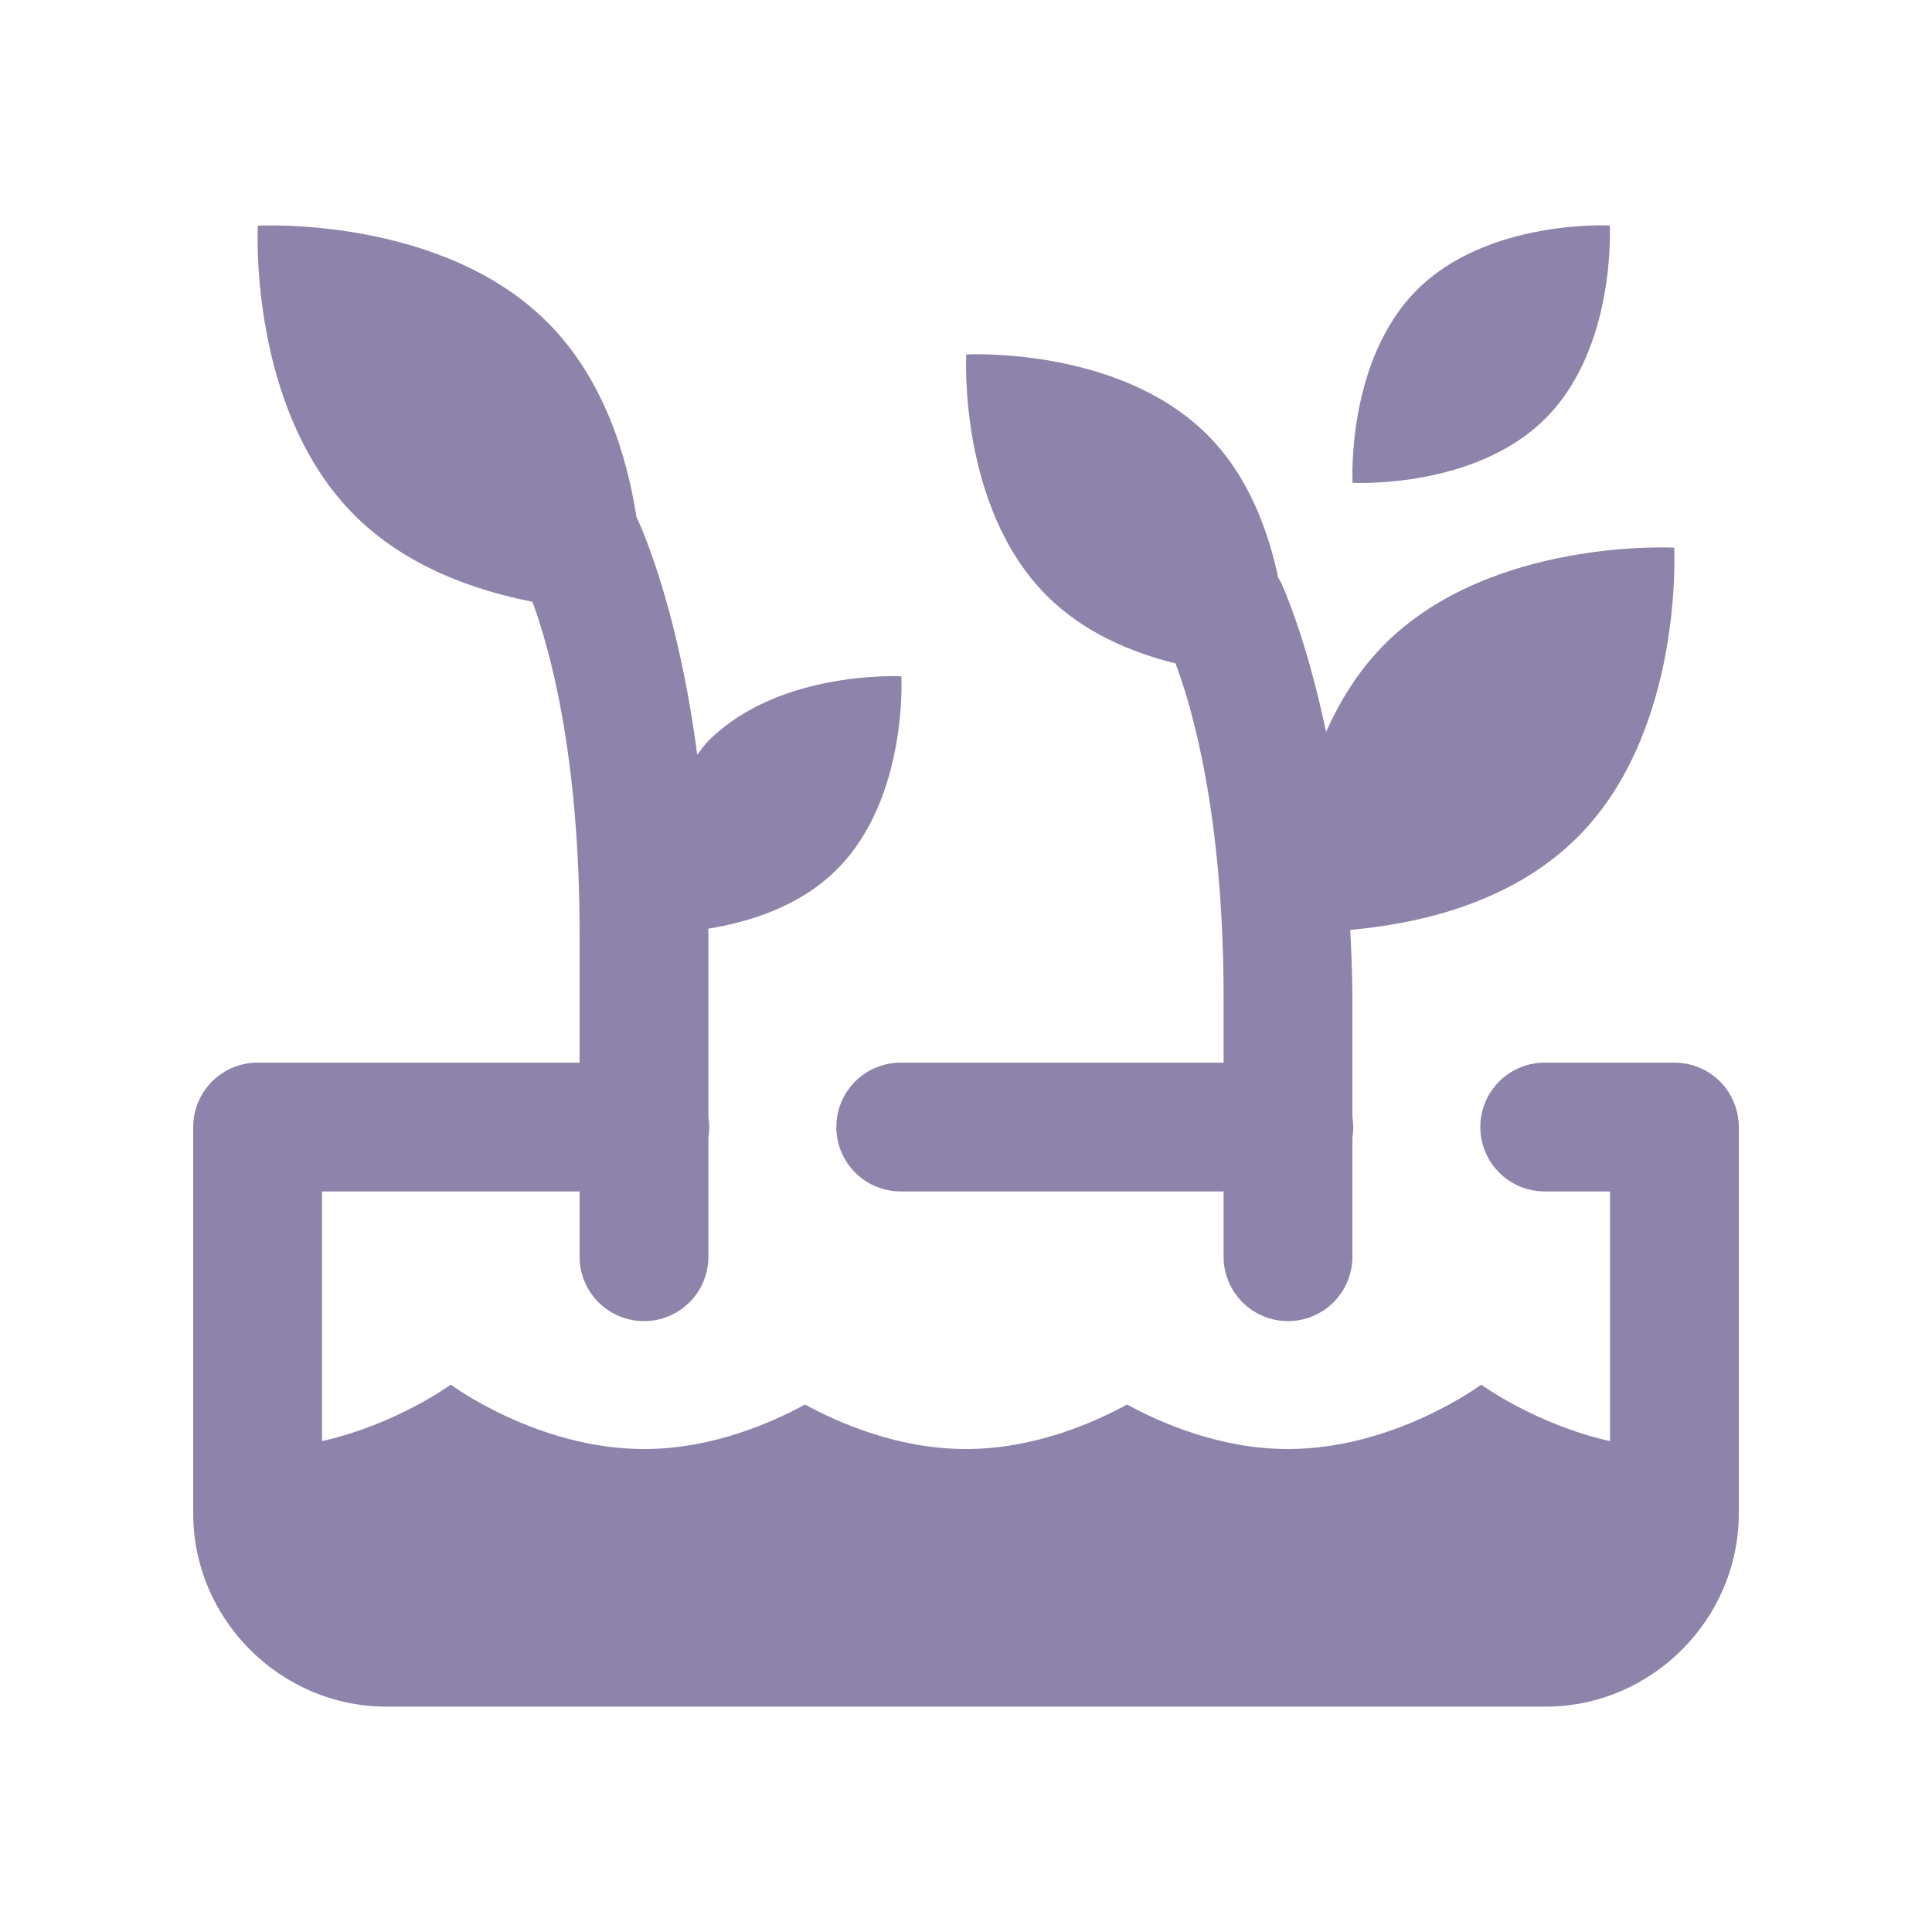
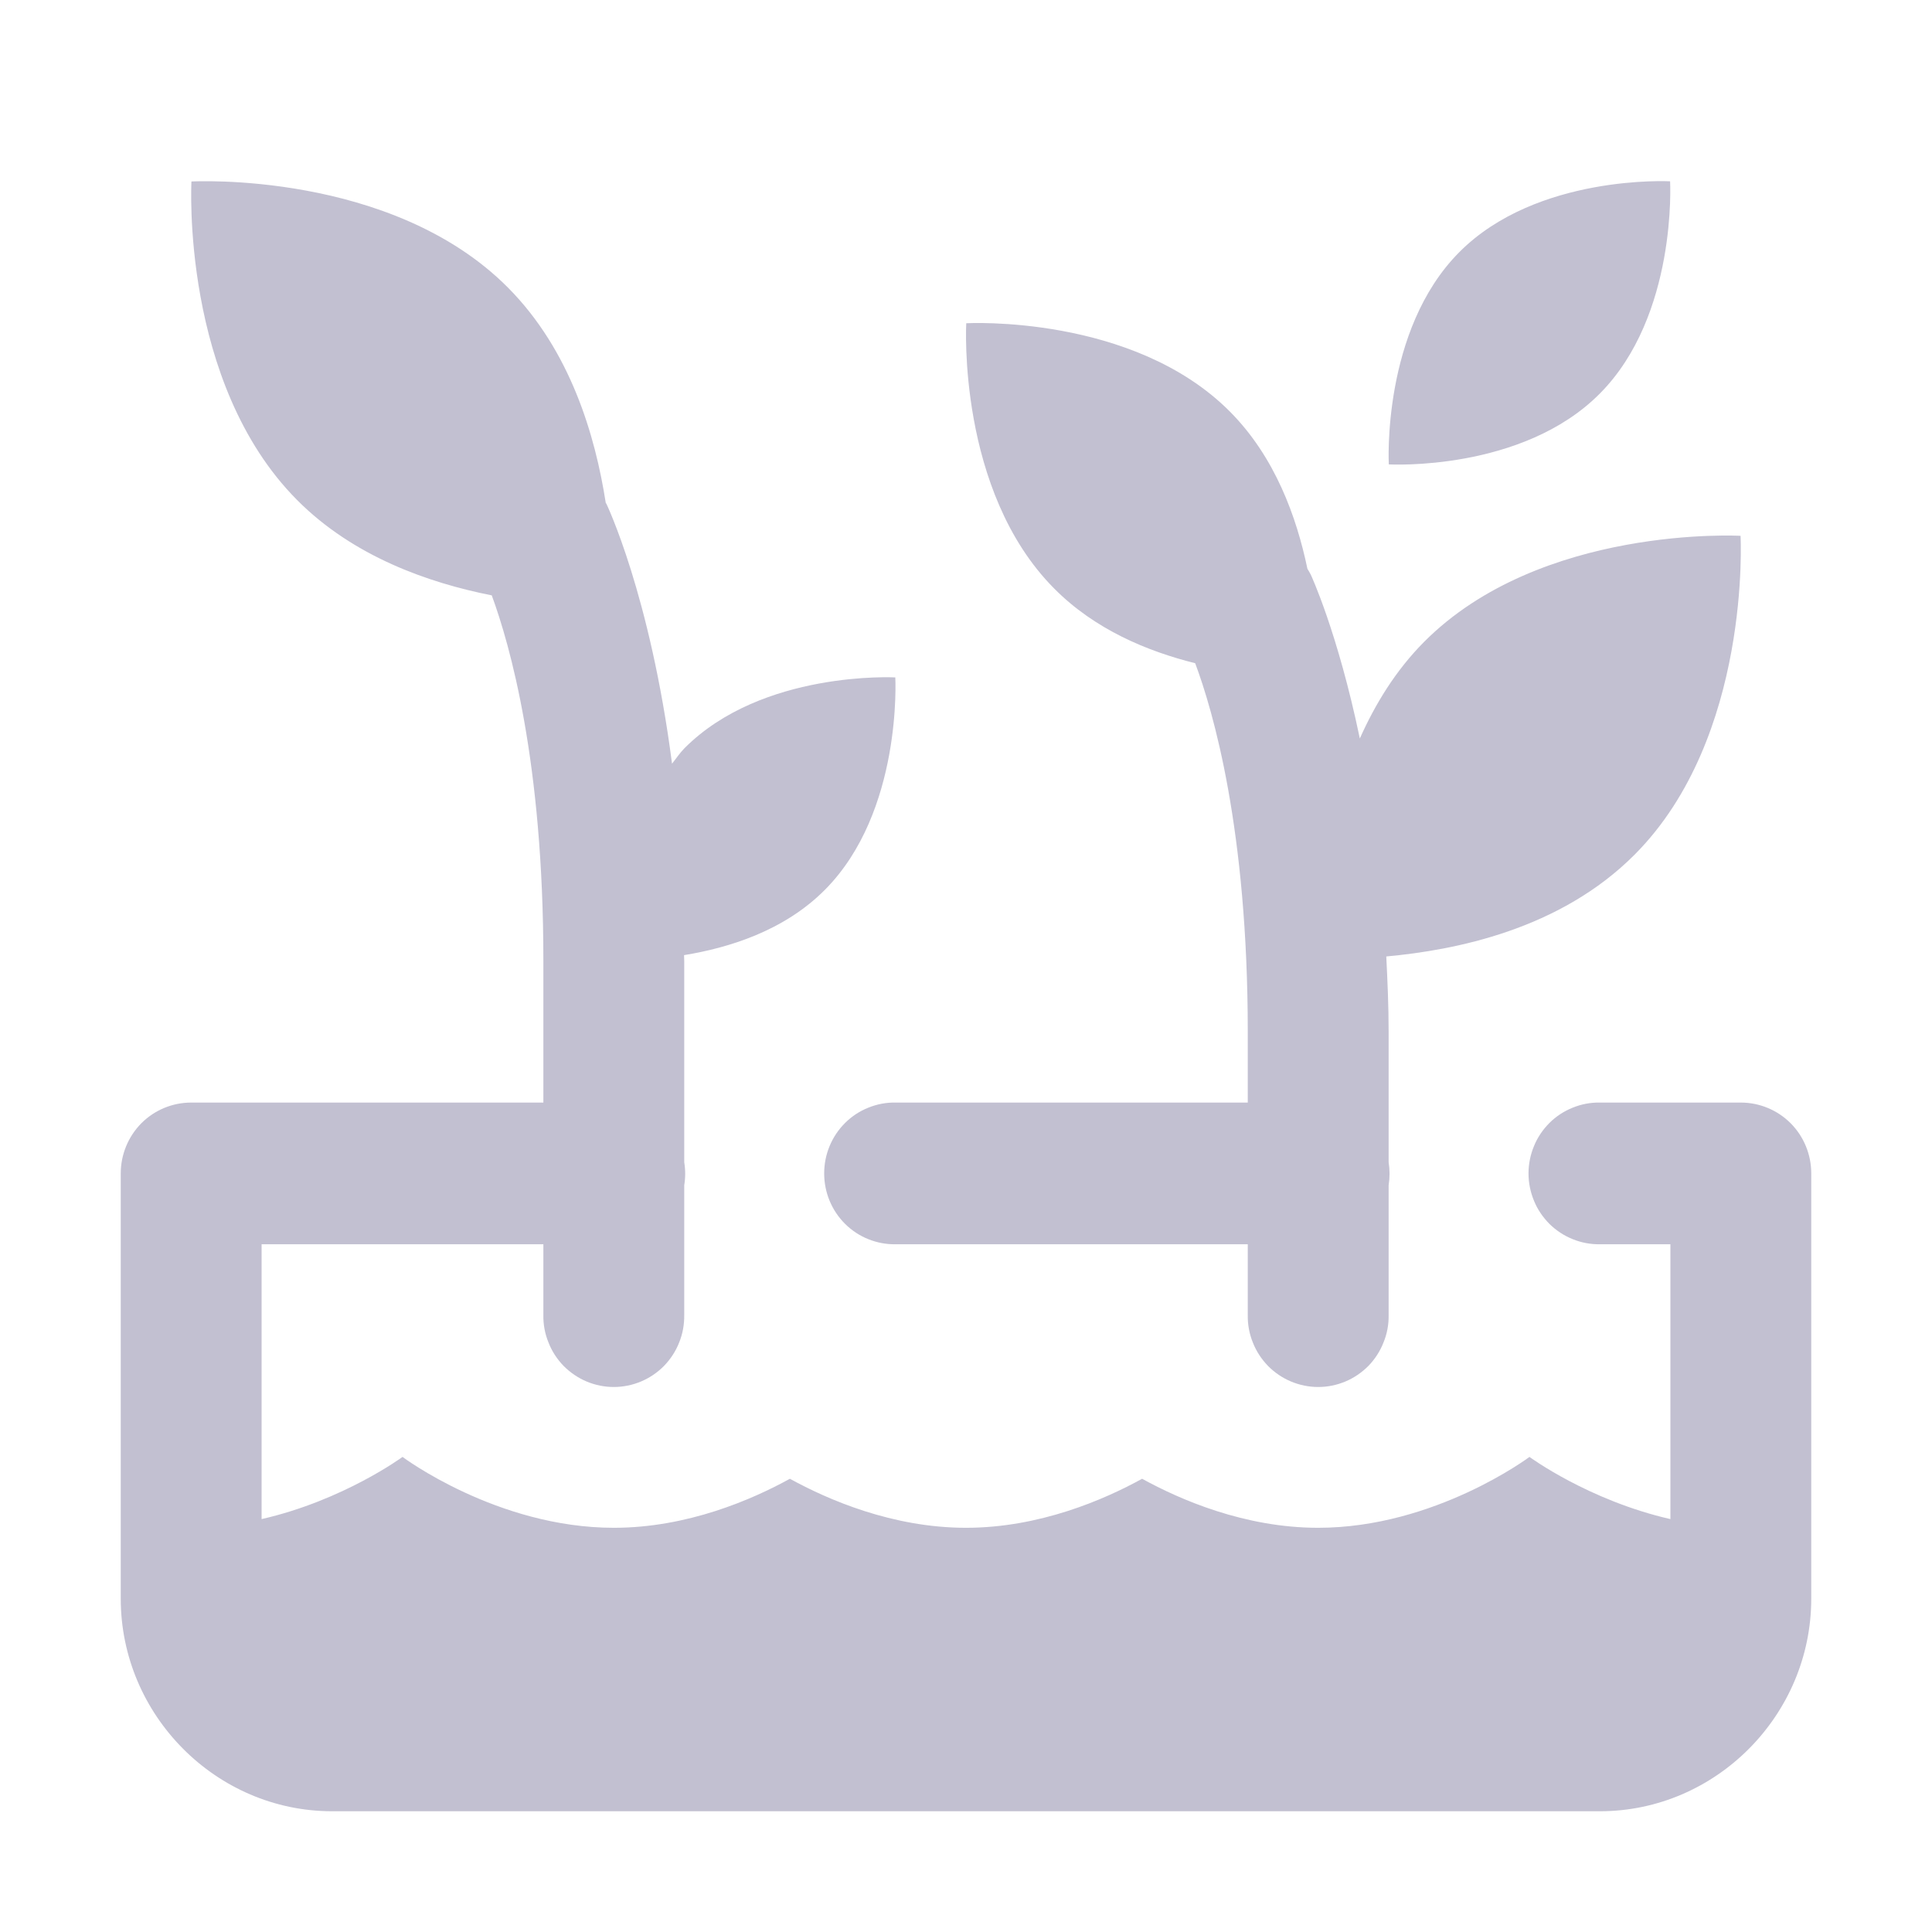
- <svg xmlns="http://www.w3.org/2000/svg" width="100%" height="100%" viewBox="0 0 24 24" version="1.1" xml:space="preserve" style="fill-rule:evenodd;clip-rule:evenodd;stroke-linejoin:round;stroke-miterlimit:2;">
-   <g transform="matrix(1,0,0,1,2,2.40034)">
-     <path d="M17.997,0.401C17.997,0.401 16.484,0.319 15.602,1.201C14.719,2.084 14.802,3.597 14.802,3.597C14.802,3.597 16.316,3.681 17.198,2.798C18.081,1.916 17.997,0.401 17.997,0.401ZM1.203,0.403C1.203,0.403 1.078,2.674 2.402,3.998C3.04,4.637 3.896,4.934 4.614,5.075C4.819,5.63 5.2,6.952 5.2,9.2L5.2,10.8L1.2,10.8C0.988,10.8 0.784,10.884 0.634,11.034C0.484,11.184 0.4,11.388 0.4,11.6L0.4,16.4C0.4,17.716 1.484,18.8 2.8,18.8L17.2,18.8C18.516,18.8 19.6,17.716 19.6,16.4L19.6,11.6C19.6,11.388 19.516,11.184 19.366,11.034C19.216,10.884 19.012,10.8 18.8,10.8L17.2,10.8C17.094,10.798 16.989,10.818 16.89,10.858C16.792,10.897 16.702,10.956 16.627,11.03C16.552,11.105 16.491,11.193 16.451,11.291C16.41,11.389 16.389,11.494 16.389,11.6C16.389,11.706 16.41,11.811 16.451,11.909C16.491,12.007 16.552,12.095 16.627,12.17C16.702,12.244 16.792,12.303 16.89,12.342C16.989,12.382 17.094,12.401 17.2,12.4L18,12.4L18,15.502C17.07,15.291 16.4,14.8 16.4,14.8C16.4,14.8 15.326,15.6 14,15.6C13.164,15.6 12.43,15.282 12,15.047C11.57,15.282 10.836,15.6 10,15.6C9.164,15.6 8.43,15.282 8,15.047C7.57,15.282 6.836,15.6 6,15.6C4.674,15.6 3.6,14.8 3.6,14.8C3.6,14.8 2.93,15.291 2,15.502L2,12.4L5.2,12.4L5.2,13.2C5.198,13.306 5.218,13.411 5.258,13.509C5.297,13.608 5.356,13.697 5.43,13.773C5.505,13.848 5.593,13.908 5.691,13.949C5.789,13.99 5.894,14.011 6,14.011C6.106,14.011 6.211,13.99 6.309,13.949C6.407,13.908 6.495,13.848 6.57,13.773C6.644,13.697 6.703,13.608 6.742,13.509C6.782,13.411 6.801,13.306 6.8,13.2L6.8,11.734C6.814,11.648 6.814,11.56 6.8,11.473L6.8,9.2C6.8,9.177 6.799,9.158 6.798,9.136C7.301,9.054 7.932,8.865 8.398,8.398C9.281,7.516 9.197,6.001 9.197,6.001C9.197,6.001 7.684,5.919 6.802,6.801C6.748,6.855 6.708,6.917 6.661,6.975C6.412,5.064 5.916,4.042 5.916,4.042C5.913,4.038 5.91,4.034 5.908,4.03C5.789,3.271 5.508,2.311 4.798,1.601C3.474,0.277 1.203,0.403 1.203,0.403ZM10.003,2.003C10.003,2.003 9.898,3.895 11.002,4.998C11.464,5.461 12.06,5.706 12.603,5.841C12.806,6.38 13.2,7.719 13.2,10L13.2,10.8L9.2,10.8C9.094,10.798 8.989,10.818 8.89,10.858C8.792,10.897 8.702,10.956 8.627,11.03C8.551,11.105 8.492,11.193 8.451,11.291C8.41,11.389 8.389,11.494 8.389,11.6C8.389,11.706 8.41,11.811 8.451,11.909C8.492,12.007 8.551,12.095 8.627,12.17C8.702,12.244 8.792,12.303 8.89,12.342C8.989,12.382 9.094,12.401 9.2,12.4L13.2,12.4L13.2,13.2C13.198,13.306 13.218,13.411 13.258,13.509C13.297,13.608 13.356,13.697 13.43,13.773C13.505,13.848 13.593,13.908 13.691,13.949C13.789,13.99 13.894,14.011 14,14.011C14.106,14.011 14.211,13.99 14.309,13.949C14.407,13.908 14.495,13.848 14.57,13.773C14.644,13.697 14.703,13.608 14.742,13.509C14.782,13.411 14.802,13.306 14.8,13.2L14.8,11.734C14.814,11.648 14.814,11.56 14.8,11.473L14.8,10C14.8,9.7 14.787,9.427 14.773,9.151C15.552,9.08 16.747,8.85 17.598,7.998C18.922,6.674 18.797,4.403 18.797,4.403C18.797,4.403 16.526,4.277 15.202,5.601C14.879,5.924 14.647,6.303 14.473,6.691C14.221,5.49 13.916,4.842 13.916,4.842C13.904,4.819 13.892,4.797 13.878,4.775C13.755,4.191 13.51,3.513 12.998,3.001C11.895,1.898 10.003,2.003 10.003,2.003Z" style="fill:rgb(142,131,170);fill-rule:nonzero;" />
-   </g>
+ <svg xmlns="http://www.w3.org/2000/svg" width="32" height="32" viewBox="0 0 32 32" fill="none">
+   <path d="M27.662 3.003C27.662 3.003 25.456 2.883 24.17 4.177C22.882 5.472 23.003 7.692 23.003 7.692C23.003 7.692 25.211 7.816 26.497 6.52C27.785 5.226 27.662 3.003 27.662 3.003ZM3.171 3.006C3.171 3.006 2.989 6.338 4.92 8.281C5.85 9.218 7.098 9.654 8.145 9.861C8.444 10.675 9 12.615 9 15.914V18.262H3.167C2.857 18.262 2.56 18.385 2.341 18.605C2.123 18.825 2 19.124 2 19.435V26.479C2 28.409 3.581 30 5.5 30H26.5C28.419 30 30 28.409 30 26.479V19.435C30 19.124 29.878 18.825 29.659 18.605C29.44 18.385 29.142 18.262 28.833 18.262H26.5C26.345 18.259 26.192 18.288 26.048 18.347C25.905 18.404 25.774 18.49 25.664 18.599C25.555 18.709 25.466 18.838 25.408 18.982C25.348 19.126 25.317 19.28 25.317 19.435C25.317 19.591 25.348 19.745 25.408 19.889C25.466 20.033 25.555 20.162 25.664 20.272C25.774 20.38 25.905 20.467 26.048 20.524C26.192 20.583 26.345 20.611 26.5 20.609H27.667V25.161C26.31 24.851 25.333 24.131 25.333 24.131C25.333 24.131 23.767 25.305 21.833 25.305C20.614 25.305 19.544 24.838 18.917 24.493C18.29 24.838 17.219 25.305 16 25.305C14.781 25.305 13.71 24.838 13.083 24.493C12.456 24.838 11.386 25.305 10.167 25.305C8.233 25.305 6.667 24.131 6.667 24.131C6.667 24.131 5.69 24.851 4.333 25.161V20.609H9V21.783C8.997 21.939 9.026 22.093 9.085 22.236C9.141 22.382 9.227 22.512 9.335 22.624C9.445 22.734 9.573 22.822 9.716 22.882C9.859 22.942 10.012 22.973 10.167 22.973C10.321 22.973 10.474 22.942 10.617 22.882C10.76 22.822 10.889 22.734 10.998 22.624C11.106 22.512 11.192 22.382 11.249 22.236C11.307 22.093 11.335 21.939 11.333 21.783V19.632C11.354 19.506 11.354 19.377 11.333 19.249V15.914C11.333 15.88 11.332 15.852 11.33 15.82C12.064 15.7 12.984 15.422 13.664 14.737C14.951 13.443 14.829 11.22 14.829 11.22C14.829 11.22 12.623 11.1 11.336 12.394C11.258 12.473 11.199 12.564 11.131 12.649C10.768 9.845 10.044 8.345 10.044 8.345C10.04 8.34 10.035 8.334 10.033 8.328C9.859 7.214 9.449 5.806 8.414 4.764C6.483 2.821 3.171 3.006 3.171 3.006ZM16.004 5.354C16.004 5.354 15.851 8.13 17.461 9.748C18.135 10.428 19.004 10.787 19.796 10.985C20.092 11.776 20.667 13.741 20.667 17.088V18.262H14.833C14.679 18.259 14.526 18.288 14.381 18.347C14.238 18.404 14.107 18.49 13.998 18.599C13.887 18.709 13.801 18.838 13.741 18.982C13.681 19.126 13.651 19.28 13.651 19.435C13.651 19.591 13.681 19.745 13.741 19.889C13.801 20.033 13.887 20.162 13.998 20.272C14.107 20.38 14.238 20.467 14.381 20.524C14.526 20.583 14.679 20.611 14.833 20.609H20.667V21.783C20.664 21.939 20.693 22.093 20.751 22.236C20.808 22.382 20.894 22.512 21.002 22.624C21.111 22.734 21.24 22.822 21.383 22.882C21.526 22.942 21.679 22.973 21.833 22.973C21.988 22.973 22.141 22.942 22.284 22.882C22.427 22.822 22.555 22.734 22.665 22.624C22.773 22.512 22.858 22.382 22.915 22.236C22.974 22.093 23.003 21.939 23 21.783V19.632C23.02 19.506 23.02 19.377 23 19.249V17.088C23 16.648 22.981 16.247 22.961 15.842C24.097 15.738 25.839 15.4 27.08 14.15C29.011 12.207 28.829 8.875 28.829 8.875C28.829 8.875 25.517 8.69 23.586 10.633C23.115 11.107 22.777 11.663 22.523 12.232C22.156 10.47 21.711 9.519 21.711 9.519C21.693 9.486 21.676 9.453 21.655 9.421C21.476 8.564 21.119 7.569 20.372 6.818C18.764 5.2 16.004 5.354 16.004 5.354Z" fill="#C2C0D1" />
</svg>
